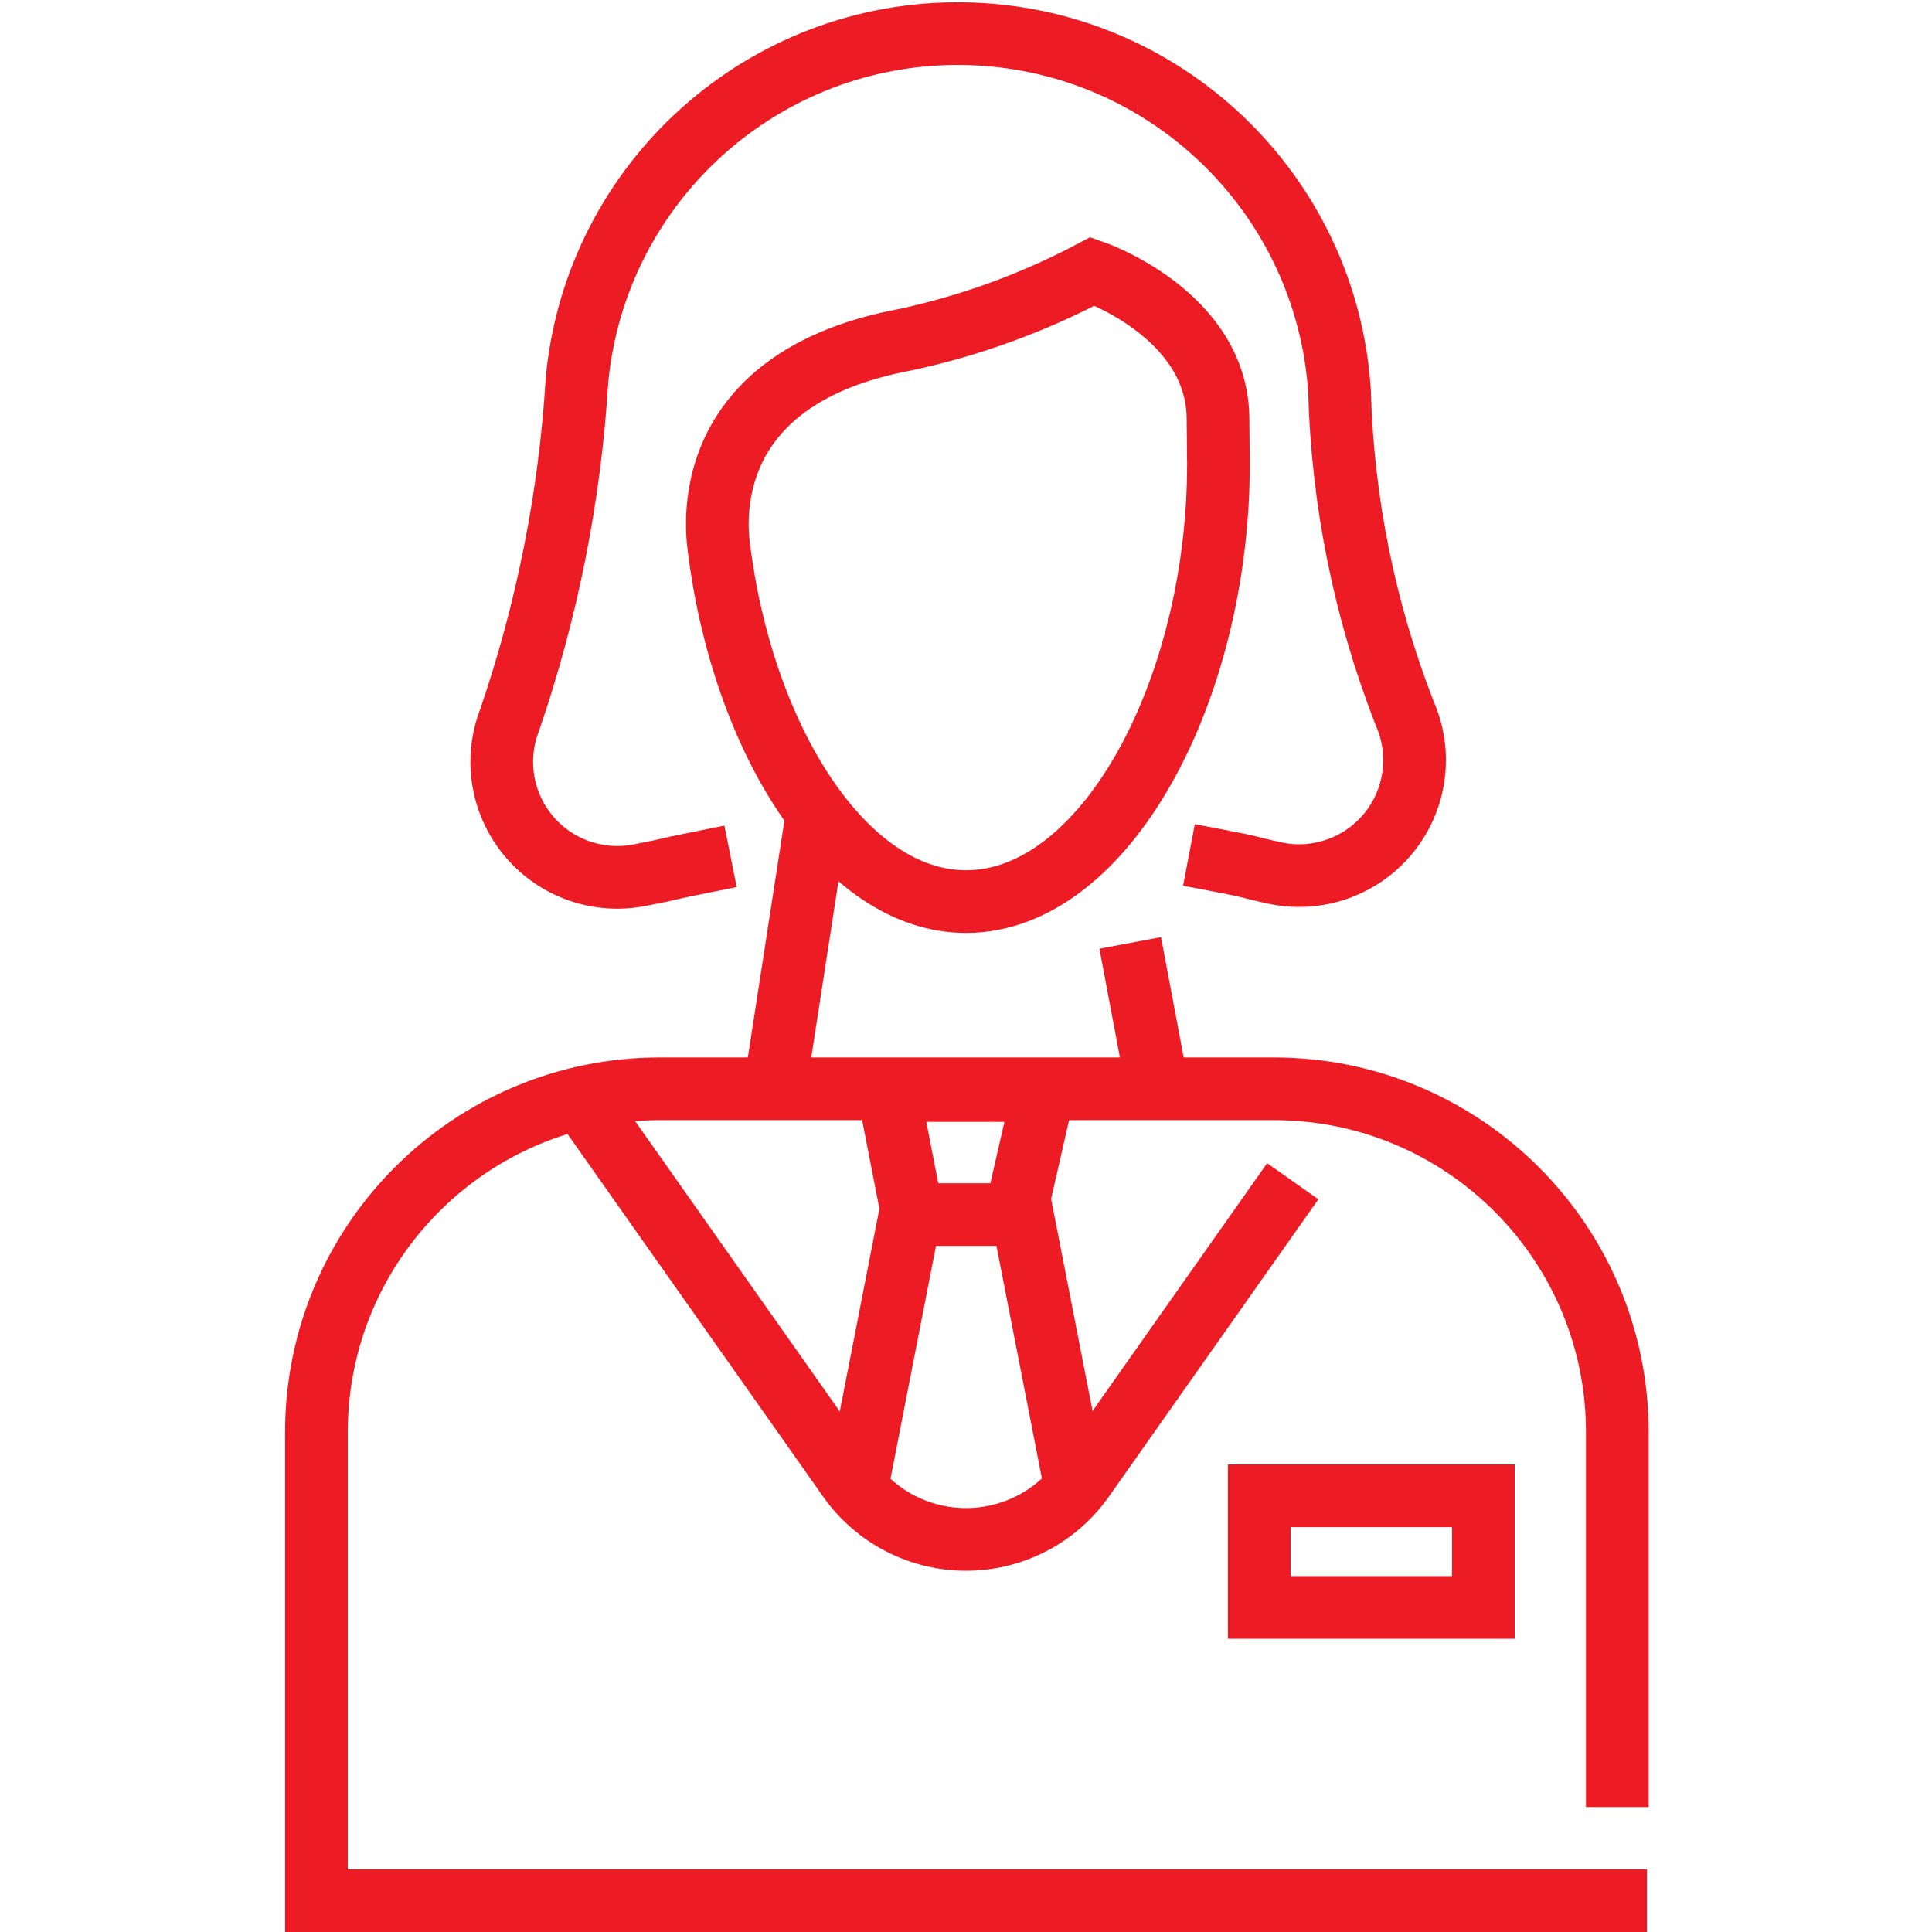
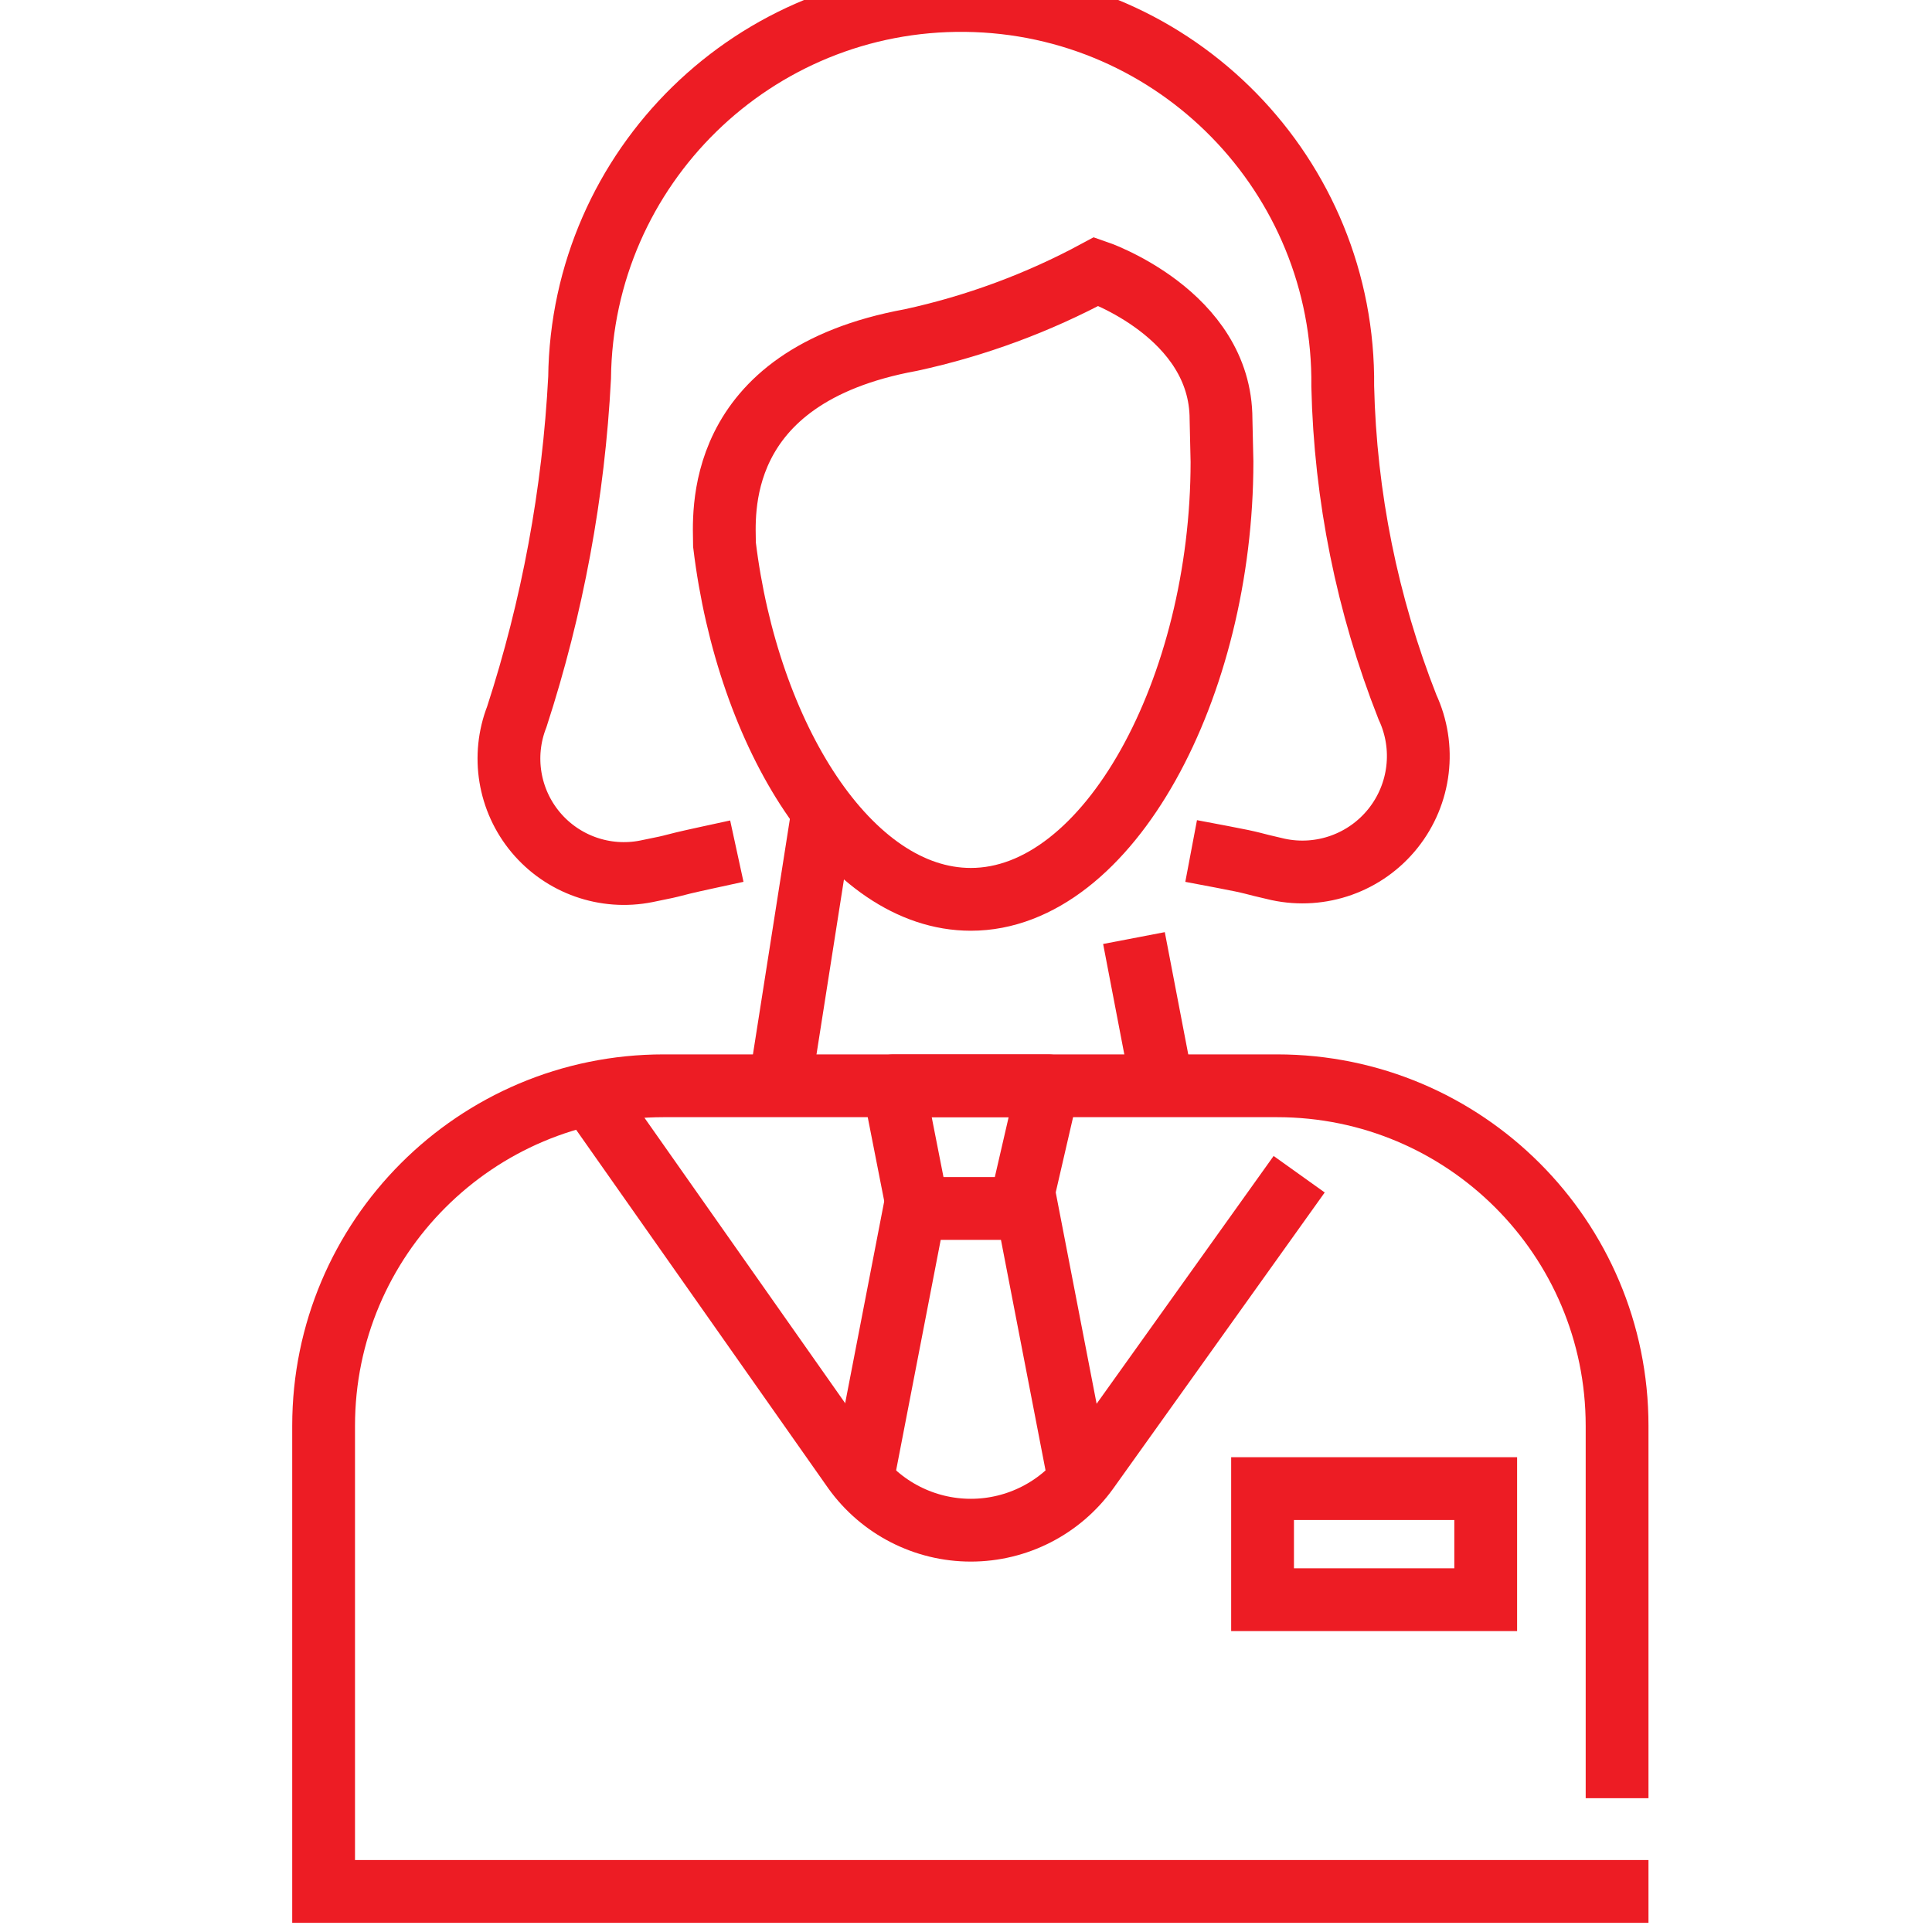
- <svg xmlns="http://www.w3.org/2000/svg" id="SeguridadparaEventos" viewBox="0 0 45 45">
+ <svg xmlns="http://www.w3.org/2000/svg" id="SeguridadparaEventos" viewBox="0 0 20 20">
  <defs>
-     <style>.cls-1,.cls-2,.cls-3{fill:none;stroke:#ed1c24;stroke-width:1.46px;}.cls-1,.cls-2{stroke-linecap:square;}.cls-1,.cls-3{stroke-miterlimit:10;}.cls-2{stroke-linejoin:round;}</style>
+     <style>.cls-1,.cls-2,.cls-3{fill:none;stroke:#ed1c24;stroke-width:0.65px;}.cls-1,.cls-2{stroke-linecap:square;}.cls-1,.cls-3{stroke-miterlimit:10;}.cls-2{stroke-linejoin:round;}</style>
  </defs>
  <g id="_17" data-name="17">
-     <path class="cls-1" d="M28.38,10.81C28.38,16.07,25.75,21,22.5,21c-2.84,0-5.21-3.8-5.76-8.28-.08-.64-.35-3.94,4.36-4.81a16.94,16.94,0,0,0,4.35-1.59s2.92,1,2.92,3.45Z" />
-     <path class="cls-1" d="M13.82,26l5.95,8.44a3.34,3.34,0,0,0,5.46,0l4.46-6.33" />
-     <path class="cls-1" d="M37.63,44.27H7.37V33.36a8,8,0,0,1,8-8H29.67a8,8,0,0,1,8,8v8" />
-     <polyline class="cls-2" points="23.7 28.07 24.31 25.4 20.69 25.4 21.21 28.07" />
-     <polyline class="cls-3" points="25.02 34.48 23.81 28.29 21.2 28.29 19.99 34.48" />
-     <line class="cls-1" x1="26.46" y1="22.68" x2="26.88" y2="24.91" />
-     <line class="cls-1" x1="18.12" y1="24.87" x2="18.9" y2="19.82" />
-     <rect class="cls-1" x="29.33" y="34.84" width="5.22" height="2.6" />
-     <path class="cls-1" d="M16.3,20.09c-1,.2-.5.12-1.38.29a2.69,2.69,0,0,1-3.05-3.61,30,30,0,0,0,1.57-7.93,8.91,8.91,0,0,1,17.76.27,22.31,22.31,0,0,0,1.52,7.51,2.69,2.69,0,0,1-3,3.72c-.7-.15-.47-.13-1.31-.29" />
+     <path class="cls-1" d="M12.65,4.78c0,2.33-1.17,4.53-2.6,4.53-1.26,0-2.31-1.69-2.55-3.67,0-.28-.15-1.74,1.93-2.12a7.32,7.32,0,0,0,1.92-.71s1.29.44,1.29,1.53Z" />
+     <path class="cls-1" d="M6.21,11.48l2.63,3.74a1.49,1.49,0,0,0,2.42,0l2-2.8" />
+     <path class="cls-1" d="M16.74,19.58H3.35V14.76a3.52,3.52,0,0,1,3.52-3.52h6.35a3.52,3.52,0,0,1,3.52,3.52v3.53" />
+     <polyline class="cls-2" points="10.58 12.41 10.85 11.24 9.25 11.24 9.48 12.41" />
+     <polyline class="cls-3" points="11.16 15.25 10.63 12.51 9.47 12.51 8.94 15.25" />
+     <line class="cls-1" x1="11.8" y1="10.03" x2="11.99" y2="11.02" />
+     <line class="cls-1" x1="8.11" y1="11" x2="8.46" y2="8.77" />
+     <rect class="cls-1" x="13.07" y="15.41" width="2.31" height="1.15" />
+     <path class="cls-1" d="M7.31,8.88c-.46.1-.22.06-.62.14a1.19,1.19,0,0,1-1.34-1.6A13.63,13.63,0,0,0,6,3.91,3.94,3.94,0,0,1,13.9,4a9.67,9.67,0,0,0,.67,3.32A1.2,1.2,0,0,1,13.23,9c-.31-.07-.21-.06-.58-.13" />
  </g>
</svg>
